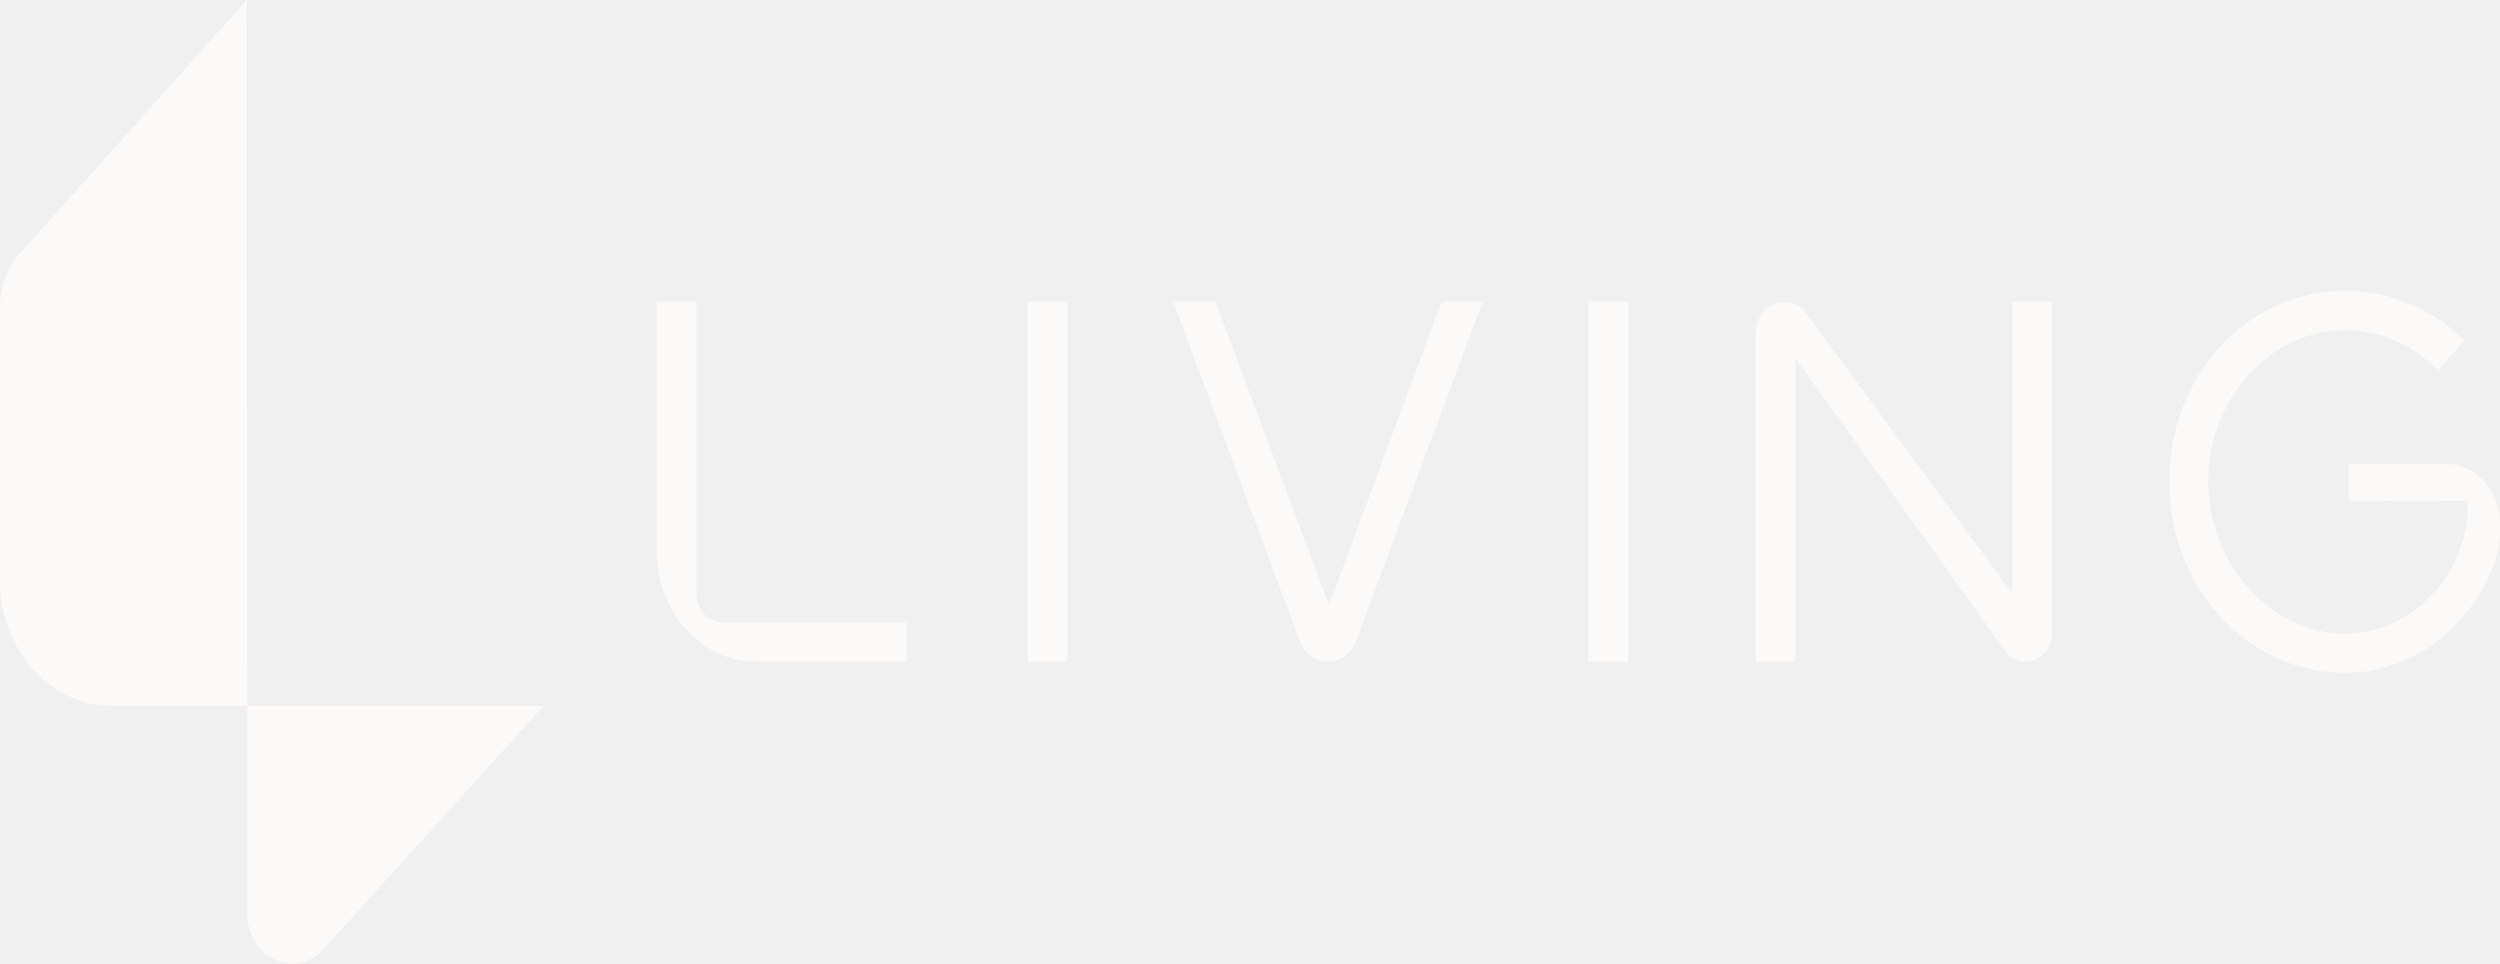
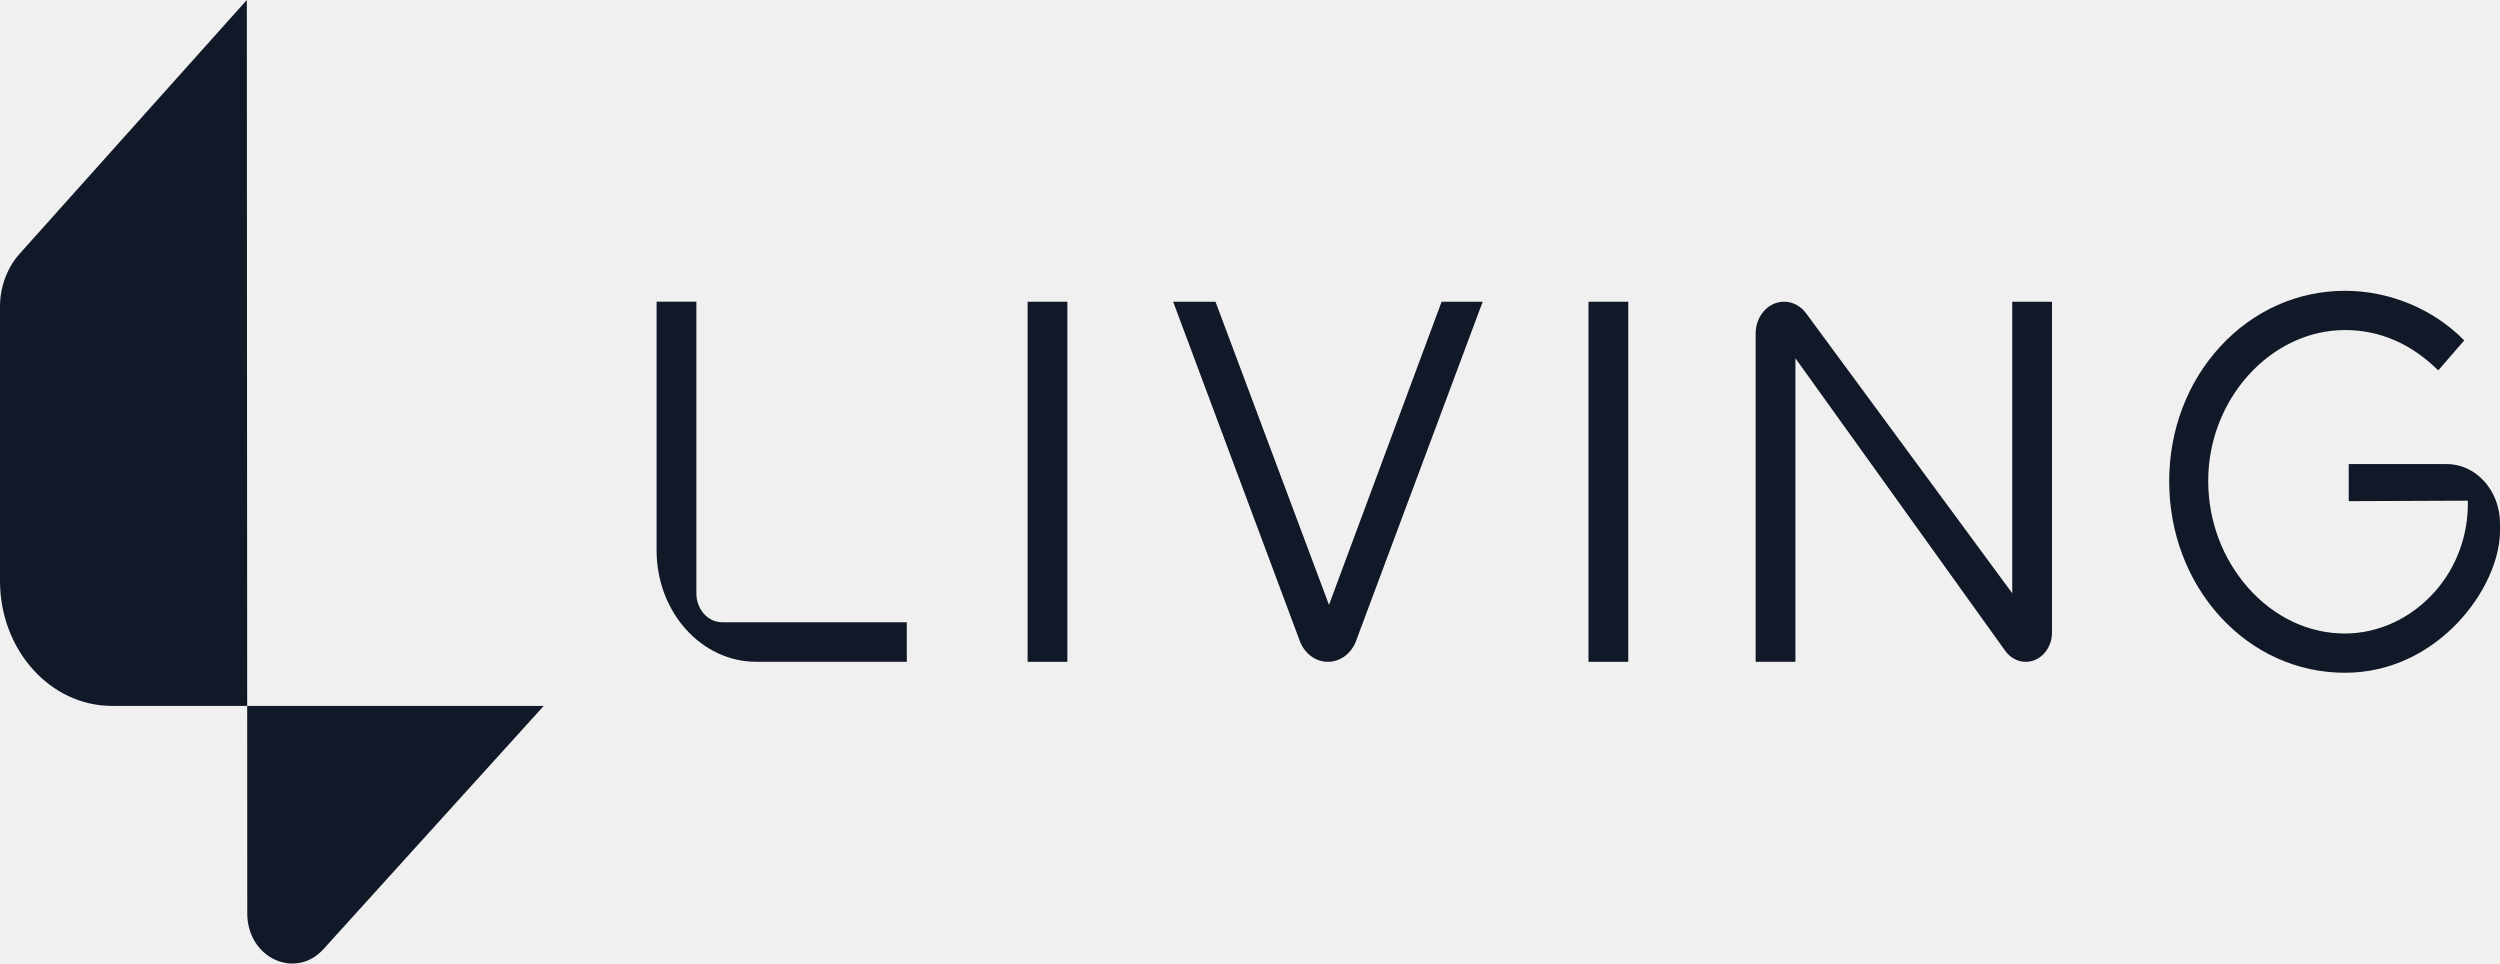
<svg xmlns="http://www.w3.org/2000/svg" width="96" height="37" viewBox="0 0 96 37" fill="none">
  <g clip-path="url(#clip0_52_4210)">
-     <path d="M26.741 11.586V22.788C26.741 23.398 27.185 23.894 27.731 23.894H34.821V25.413H29.042C26.928 25.413 25.213 23.498 25.213 21.137V11.584H26.74L26.741 11.586Z" fill="#FCFAF8" />
-     <path d="M39.46 11.586H40.987V25.414H39.46V11.586Z" fill="#FCFAF8" />
-     <path d="M50.992 25.414C50.507 25.414 50.072 25.081 49.898 24.575L45.049 11.586H46.675L51.033 23.227L55.358 11.586H56.935L52.086 24.575C51.912 25.081 51.476 25.414 50.991 25.414H50.992Z" fill="#FCFAF8" />
-     <path d="M60.998 11.586H62.525V25.414H60.998V11.586Z" fill="#FCFAF8" />
-     <path d="M68.944 13.757V25.413H67.417V12.806C67.417 12.132 67.906 11.585 68.51 11.585C68.837 11.585 69.147 11.749 69.355 12.031L77.27 22.78V11.586H78.797V24.287C78.797 24.91 78.345 25.414 77.787 25.414C77.482 25.414 77.191 25.258 77 24.991L68.944 13.757Z" fill="#FCFAF8" />
-     <path d="M85.257 13.307C83.993 14.682 83.297 16.52 83.297 18.481C83.297 20.442 83.993 22.298 85.257 23.681C86.525 25.069 88.226 25.834 90.046 25.834C93.626 25.834 96 22.554 96 20.384V20.102C96 18.843 95.086 17.821 93.957 17.821H90.191V19.244L94.765 19.226V19.251C94.788 20.533 94.343 21.758 93.515 22.701C92.607 23.734 91.343 24.327 90.046 24.327C88.652 24.327 87.334 23.704 86.332 22.575C85.341 21.456 84.795 19.995 84.795 18.464C84.795 15.325 87.199 12.674 90.046 12.674C91.378 12.674 92.584 13.194 93.629 14.222L94.627 13.071C93.431 11.861 91.763 11.167 90.046 11.167C88.226 11.167 86.525 11.928 85.256 13.309L85.257 13.307Z" fill="#FCFAF8" />
-     <path d="M0.756 9.742C0.272 10.283 0 11.016 0 11.78V22.303C0 24.956 1.925 27.107 4.301 27.107H9.492L9.478 -0.001L0.756 9.742ZM9.492 27.108L9.495 35.076C9.495 36.782 11.339 37.641 12.426 36.441L20.878 27.108H9.492Z" fill="#FCFAF8" />
+     <path d="M26.741 11.586V22.788C26.741 23.398 27.185 23.894 27.731 23.894H34.821V25.413H29.042C26.928 25.413 25.213 23.498 25.213 21.137V11.584H26.74L26.741 11.586Z" fill="#111827" />
+     <path d="M39.46 11.586H40.987V25.414H39.46V11.586Z" fill="#111827" />
+     <path d="M50.992 25.414C50.507 25.414 50.072 25.081 49.898 24.575L45.049 11.586H46.675L51.033 23.227L55.358 11.586H56.935L52.086 24.575C51.912 25.081 51.476 25.414 50.991 25.414H50.992Z" fill="#111827" />
+     <path d="M60.998 11.586H62.525V25.414H60.998V11.586Z" fill="#111827" />
+     <path d="M68.944 13.757V25.413H67.417V12.806C67.417 12.132 67.906 11.585 68.51 11.585C68.837 11.585 69.147 11.749 69.355 12.031L77.27 22.78V11.586H78.797V24.287C78.797 24.91 78.345 25.414 77.787 25.414C77.482 25.414 77.191 25.258 77 24.991L68.944 13.757Z" fill="#111827" />
+     <path d="M85.257 13.307C83.993 14.682 83.297 16.52 83.297 18.481C83.297 20.442 83.993 22.298 85.257 23.681C86.525 25.069 88.226 25.834 90.046 25.834C93.626 25.834 96 22.554 96 20.384V20.102C96 18.843 95.086 17.821 93.957 17.821H90.191V19.244L94.765 19.226V19.251C94.788 20.533 94.343 21.758 93.515 22.701C92.607 23.734 91.343 24.327 90.046 24.327C88.652 24.327 87.334 23.704 86.332 22.575C85.341 21.456 84.795 19.995 84.795 18.464C84.795 15.325 87.199 12.674 90.046 12.674C91.378 12.674 92.584 13.194 93.629 14.222L94.627 13.071C93.431 11.861 91.763 11.167 90.046 11.167C88.226 11.167 86.525 11.928 85.256 13.309L85.257 13.307Z" fill="#111827" />
+     <path d="M0.756 9.742C0.272 10.283 0 11.016 0 11.78V22.303C0 24.956 1.925 27.107 4.301 27.107H9.492L9.478 -0.001L0.756 9.742ZM9.492 27.108L9.495 35.076C9.495 36.782 11.339 37.641 12.426 36.441L20.878 27.108H9.492Z" fill="#111827" />
  </g>
  <defs>
    <clipPath id="clip0_52_4210">
-       <rect width="96" height="37" fill="white" />
+       <rect width="96" height="37" fill="#111827" />
    </clipPath>
  </defs>
</svg>
